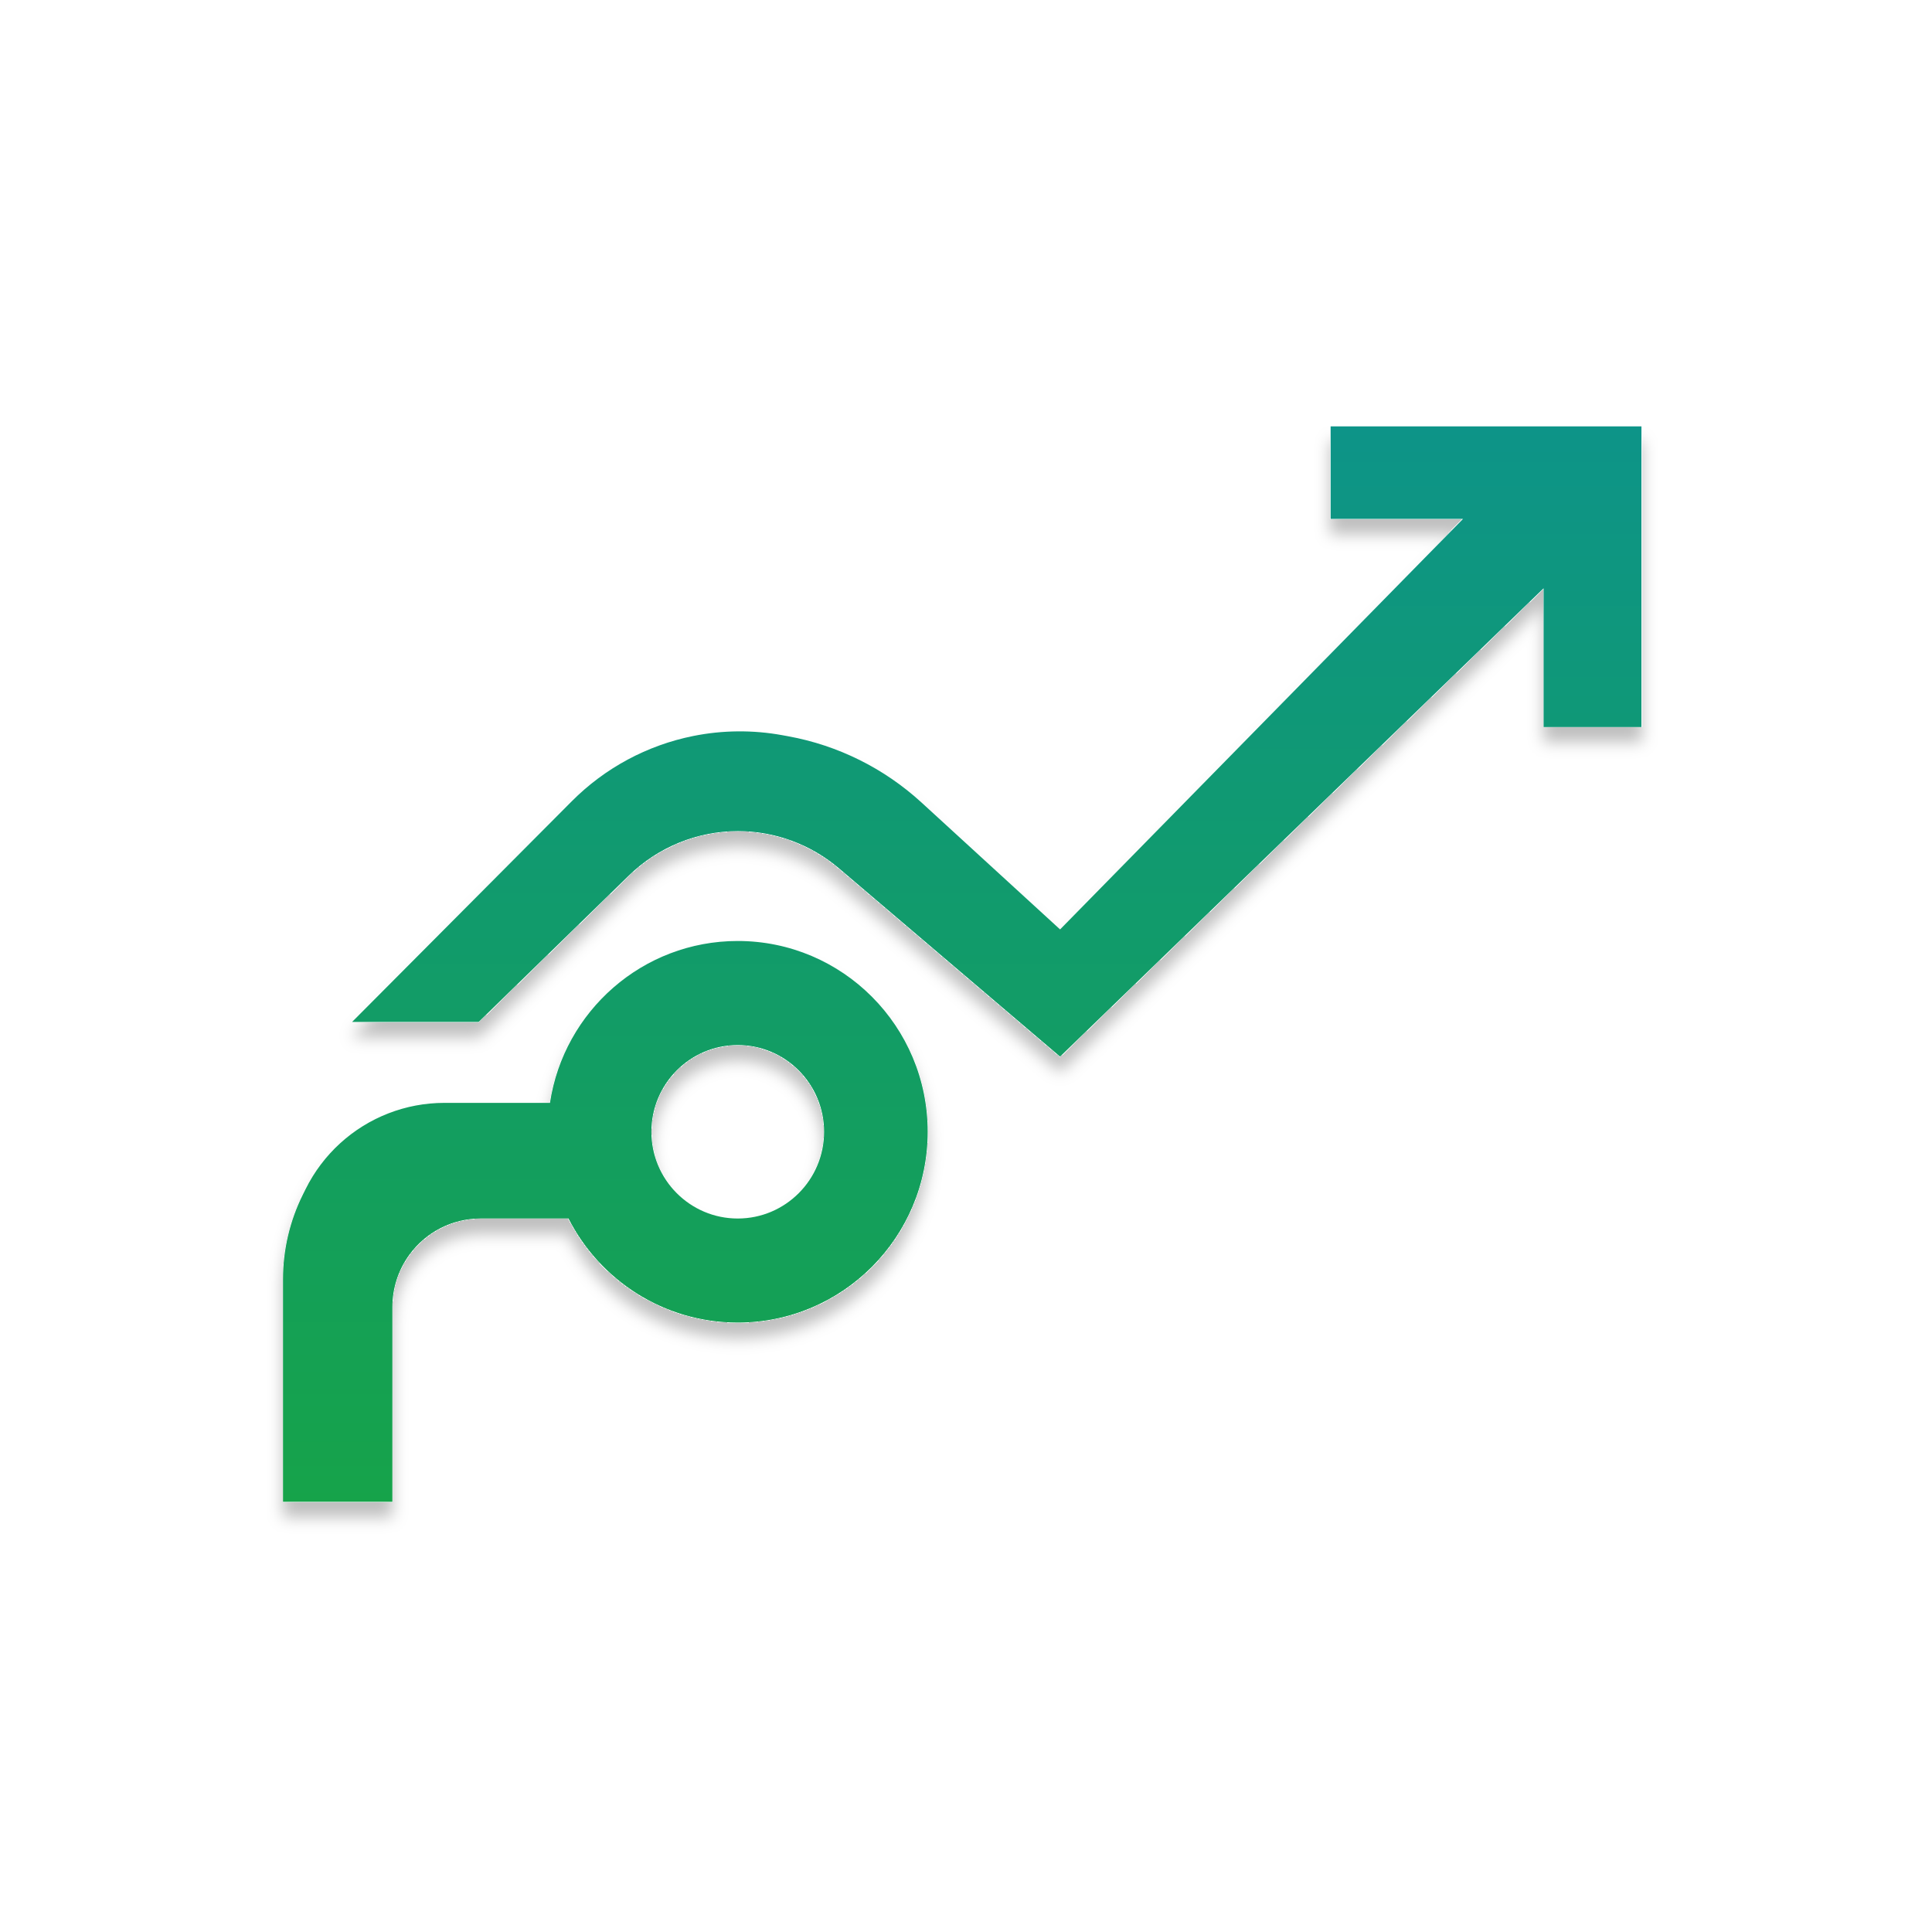
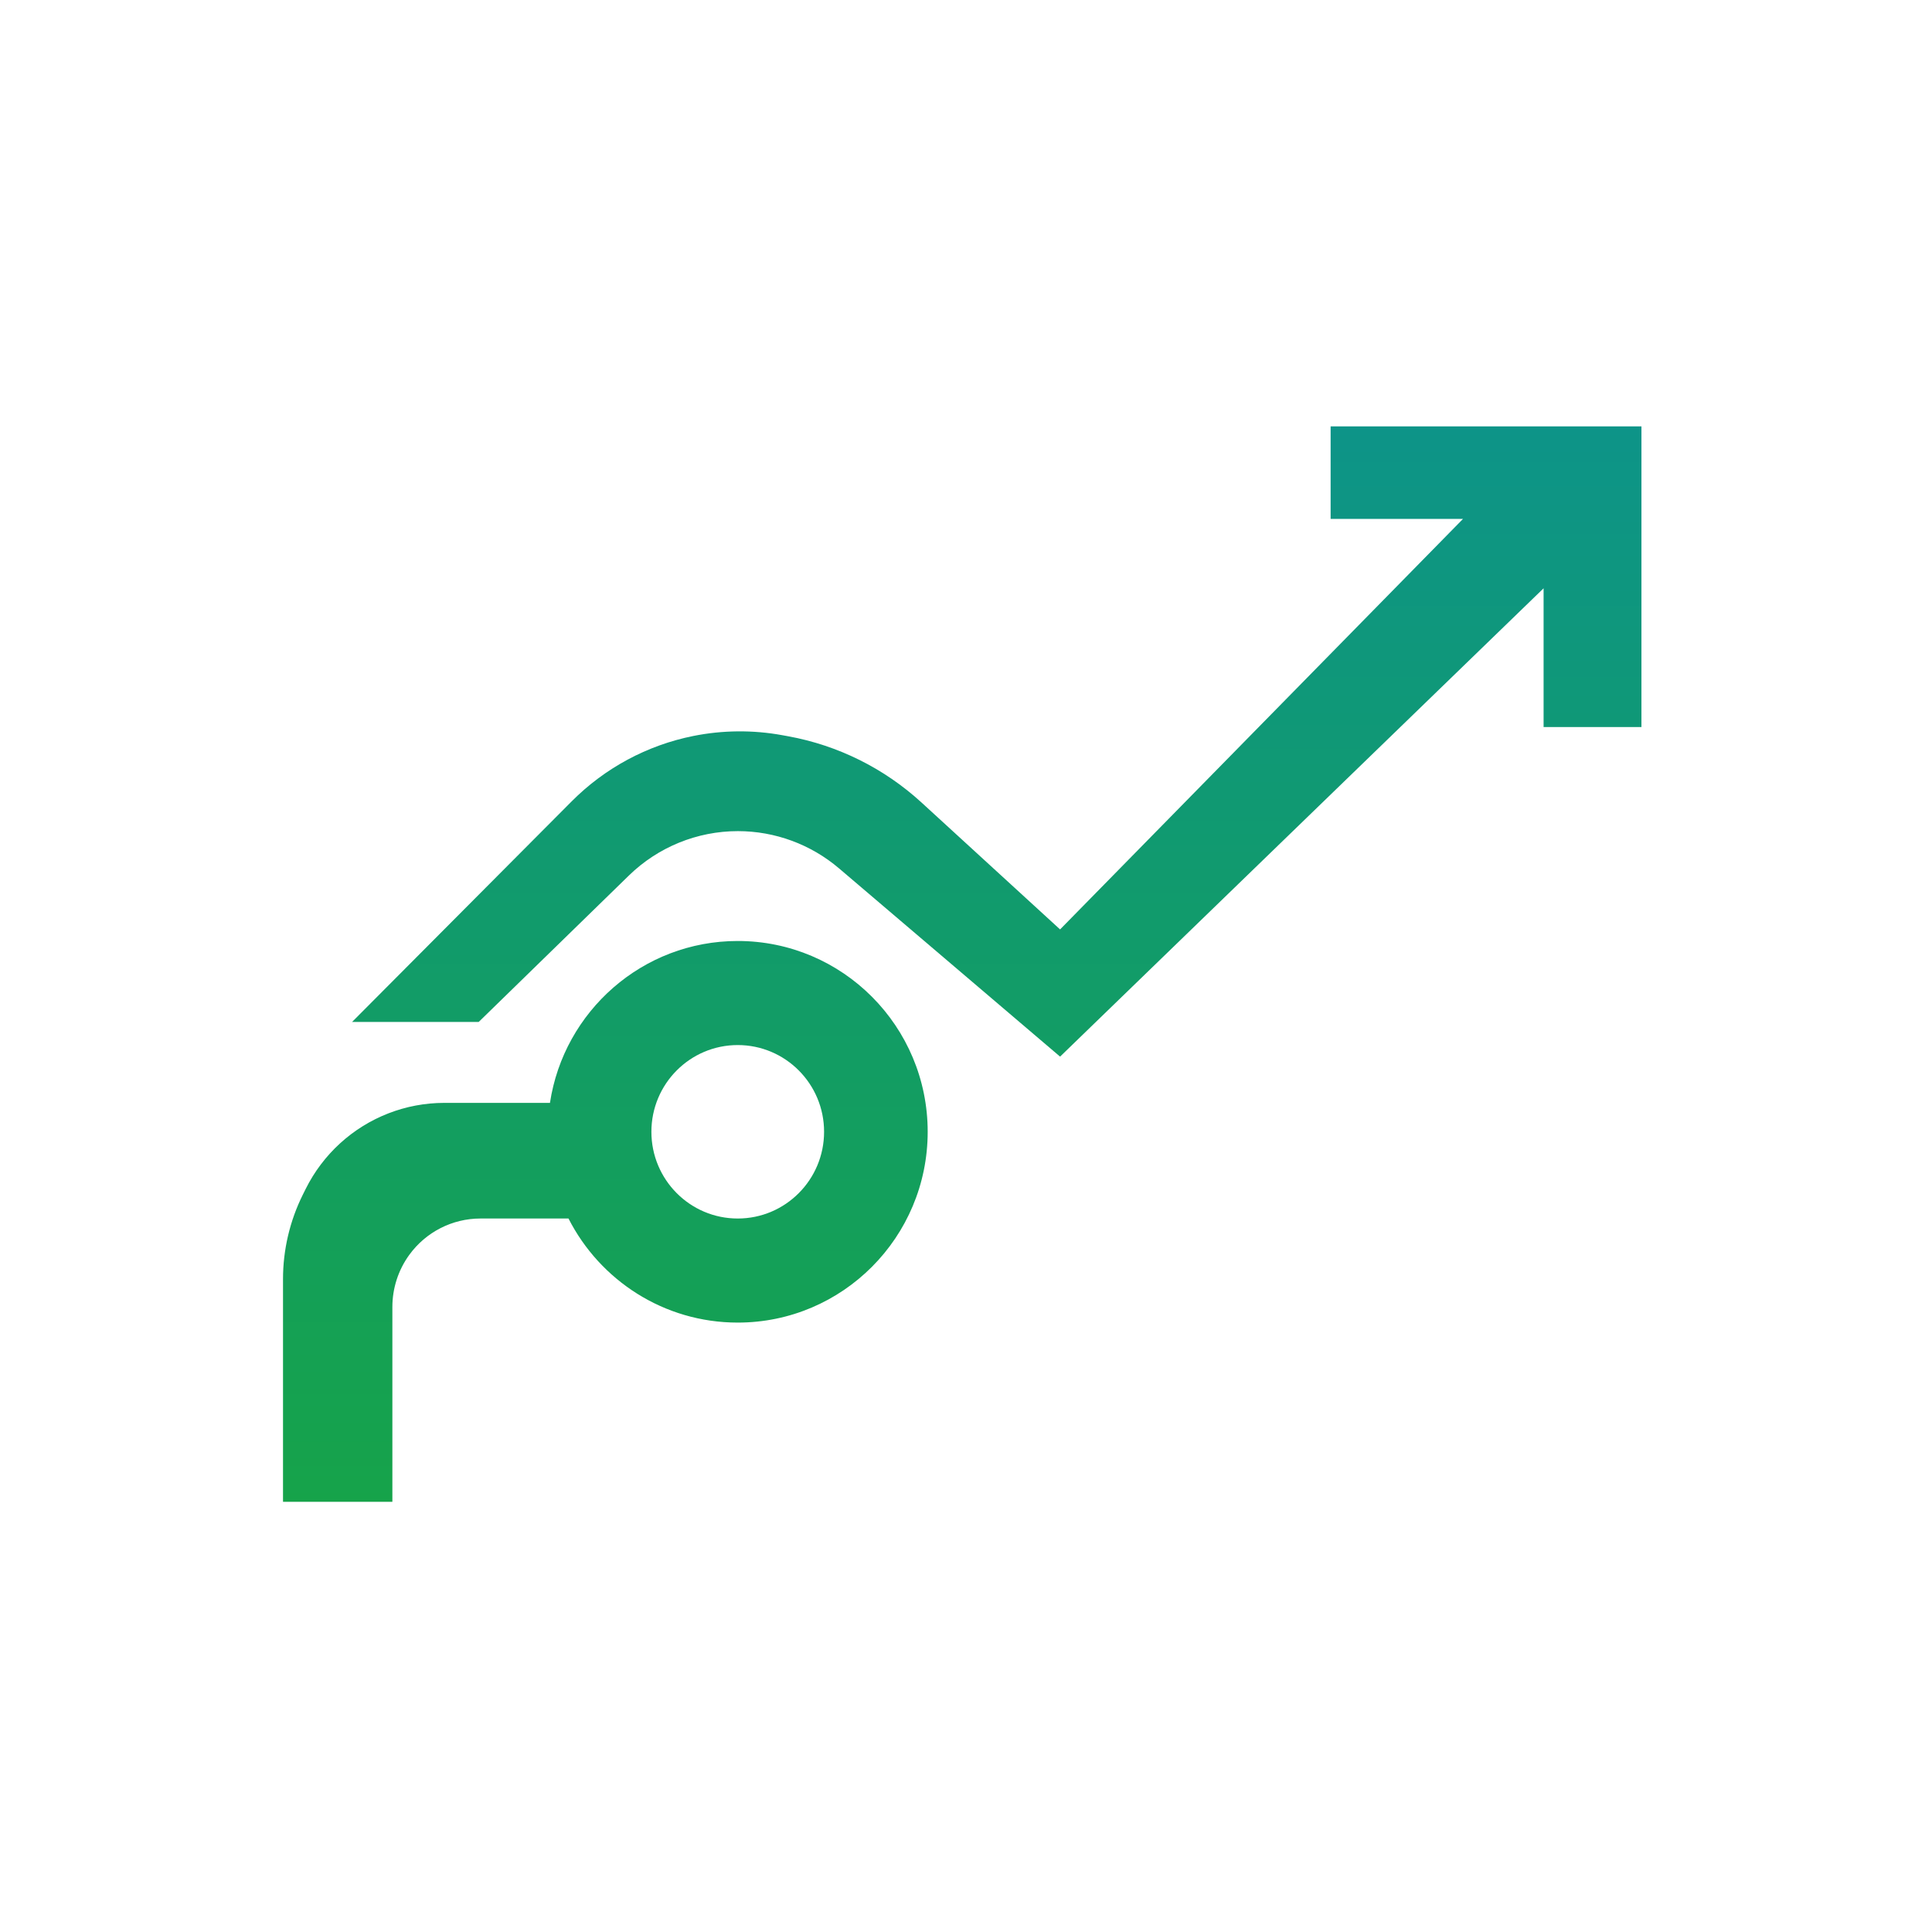
<svg xmlns="http://www.w3.org/2000/svg" width="512" height="512" viewBox="0 0 512 512" fill="none">
-   <g filter="url(#filter0_d_6_37)">
-     <path fill-rule="evenodd" clip-rule="evenodd" d="M195.508 249.371C223.31 249.371 245.847 272.009 245.847 299.935C245.847 327.861 223.31 350.5 195.508 350.5C175.946 350.5 158.989 339.292 150.657 322.919H127.323C119.856 322.919 112.838 326.508 108.446 332.574C105.545 336.581 103.983 341.409 103.983 346.364V398H75V338.993C75 331.208 76.804 323.529 80.27 316.566L81.009 315.081C83.277 310.526 86.365 306.429 90.117 303.003C97.678 296.099 107.53 292.274 117.748 292.274H145.745C149.42 267.984 170.3 249.371 195.508 249.371ZM195.508 276.952C182.871 276.952 172.627 287.242 172.627 299.935C172.627 312.629 182.871 322.919 195.508 322.919C208.146 322.919 218.39 312.629 218.39 299.935C218.39 287.242 208.146 276.952 195.508 276.952Z" fill="url(#paint0_linear_6_37)" />
-     <path d="M126.864 270.823H93.305L151.507 212.36C160.305 203.522 171.511 197.498 183.711 195.047C191.506 193.482 199.525 193.411 207.345 194.839L208.907 195.124C222.081 197.53 234.315 203.612 244.21 212.674L280.932 246.306L387.712 137.516H352.627V113H435V192.677H409.068V155.903L280.932 280.016L222.369 230.142C214.876 223.761 205.371 220.258 195.547 220.258C184.761 220.258 174.4 224.478 166.66 232.024L126.864 270.823Z" fill="url(#paint1_linear_6_37)" />
-   </g>
+   <path fill-rule="evenodd" clip-rule="evenodd" d="M195.508 249.371C223.31 249.371 245.847 272.009 245.847 299.935C245.847 327.861 223.31 350.5 195.508 350.5C175.946 350.5 158.989 339.292 150.657 322.919H127.323C119.856 322.919 112.838 326.508 108.446 332.574C105.545 336.581 103.983 341.409 103.983 346.364V398H75V338.993C75 331.208 76.804 323.529 80.27 316.566L81.009 315.081C83.277 310.526 86.365 306.429 90.117 303.003C97.678 296.099 107.53 292.274 117.748 292.274H145.745C149.42 267.984 170.3 249.371 195.508 249.371ZM195.508 276.952C182.871 276.952 172.627 287.242 172.627 299.935C172.627 312.629 182.871 322.919 195.508 322.919C208.146 322.919 218.39 312.629 218.39 299.935C218.39 287.242 208.146 276.952 195.508 276.952Z" fill="url(#paint0_linear_6_37)" />
+   <path d="M126.864 270.823H93.305L151.507 212.36C160.305 203.522 171.511 197.498 183.711 195.047C191.506 193.482 199.525 193.411 207.345 194.839L208.907 195.124C222.081 197.53 234.315 203.612 244.21 212.674L280.932 246.306L387.712 137.516H352.627V113H435V192.677H409.068V155.903L280.932 280.016L222.369 230.142C214.876 223.761 205.371 220.258 195.547 220.258C184.761 220.258 174.4 224.478 166.66 232.024L126.864 270.823Z" fill="url(#paint1_linear_6_37)" />
  <defs>
-     <filter id="filter0_d_6_37" x="-4" y="0" width="520" height="520" filterUnits="userSpaceOnUse" color-interpolation-filters="sRGB">
-       <feFlood flood-opacity="0" result="BackgroundImageFix" />
-       <feColorMatrix in="SourceAlpha" type="matrix" values="0 0 0 0 0 0 0 0 0 0 0 0 0 0 0 0 0 0 127 0" result="hardAlpha" />
-       <feOffset dy="4" />
-       <feGaussianBlur stdDeviation="2" />
-       <feComposite in2="hardAlpha" operator="out" />
-       <feColorMatrix type="matrix" values="0 0 0 0 0 0 0 0 0 0 0 0 0 0 0 0 0 0 0.25 0" />
-       <feBlend mode="normal" in2="BackgroundImageFix" result="effect1_dropShadow_6_37" />
-       <feBlend mode="normal" in="SourceGraphic" in2="effect1_dropShadow_6_37" result="shape" />
-     </filter>
    <linearGradient id="paint0_linear_6_37" x1="255" y1="113" x2="255" y2="398" gradientUnits="userSpaceOnUse">
      <stop stop-color="#0D9488" />
      <stop offset="1" stop-color="#16A34A" />
    </linearGradient>
    <linearGradient id="paint1_linear_6_37" x1="255" y1="113" x2="255" y2="398" gradientUnits="userSpaceOnUse">
      <stop stop-color="#0D9488" />
      <stop offset="1" stop-color="#16A34A" />
    </linearGradient>
  </defs>
</svg>
